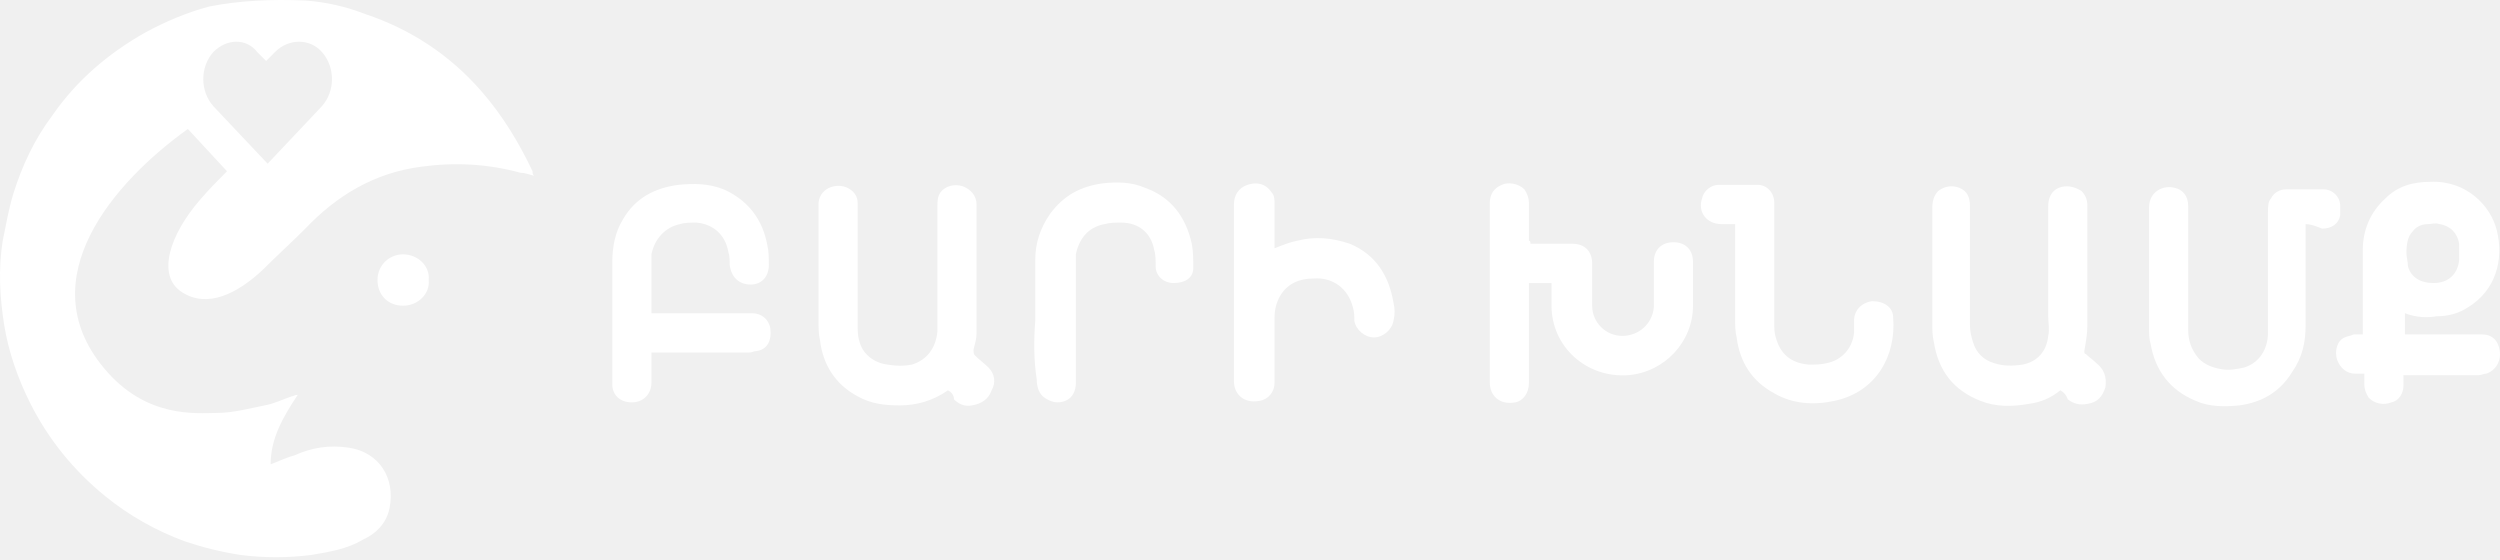
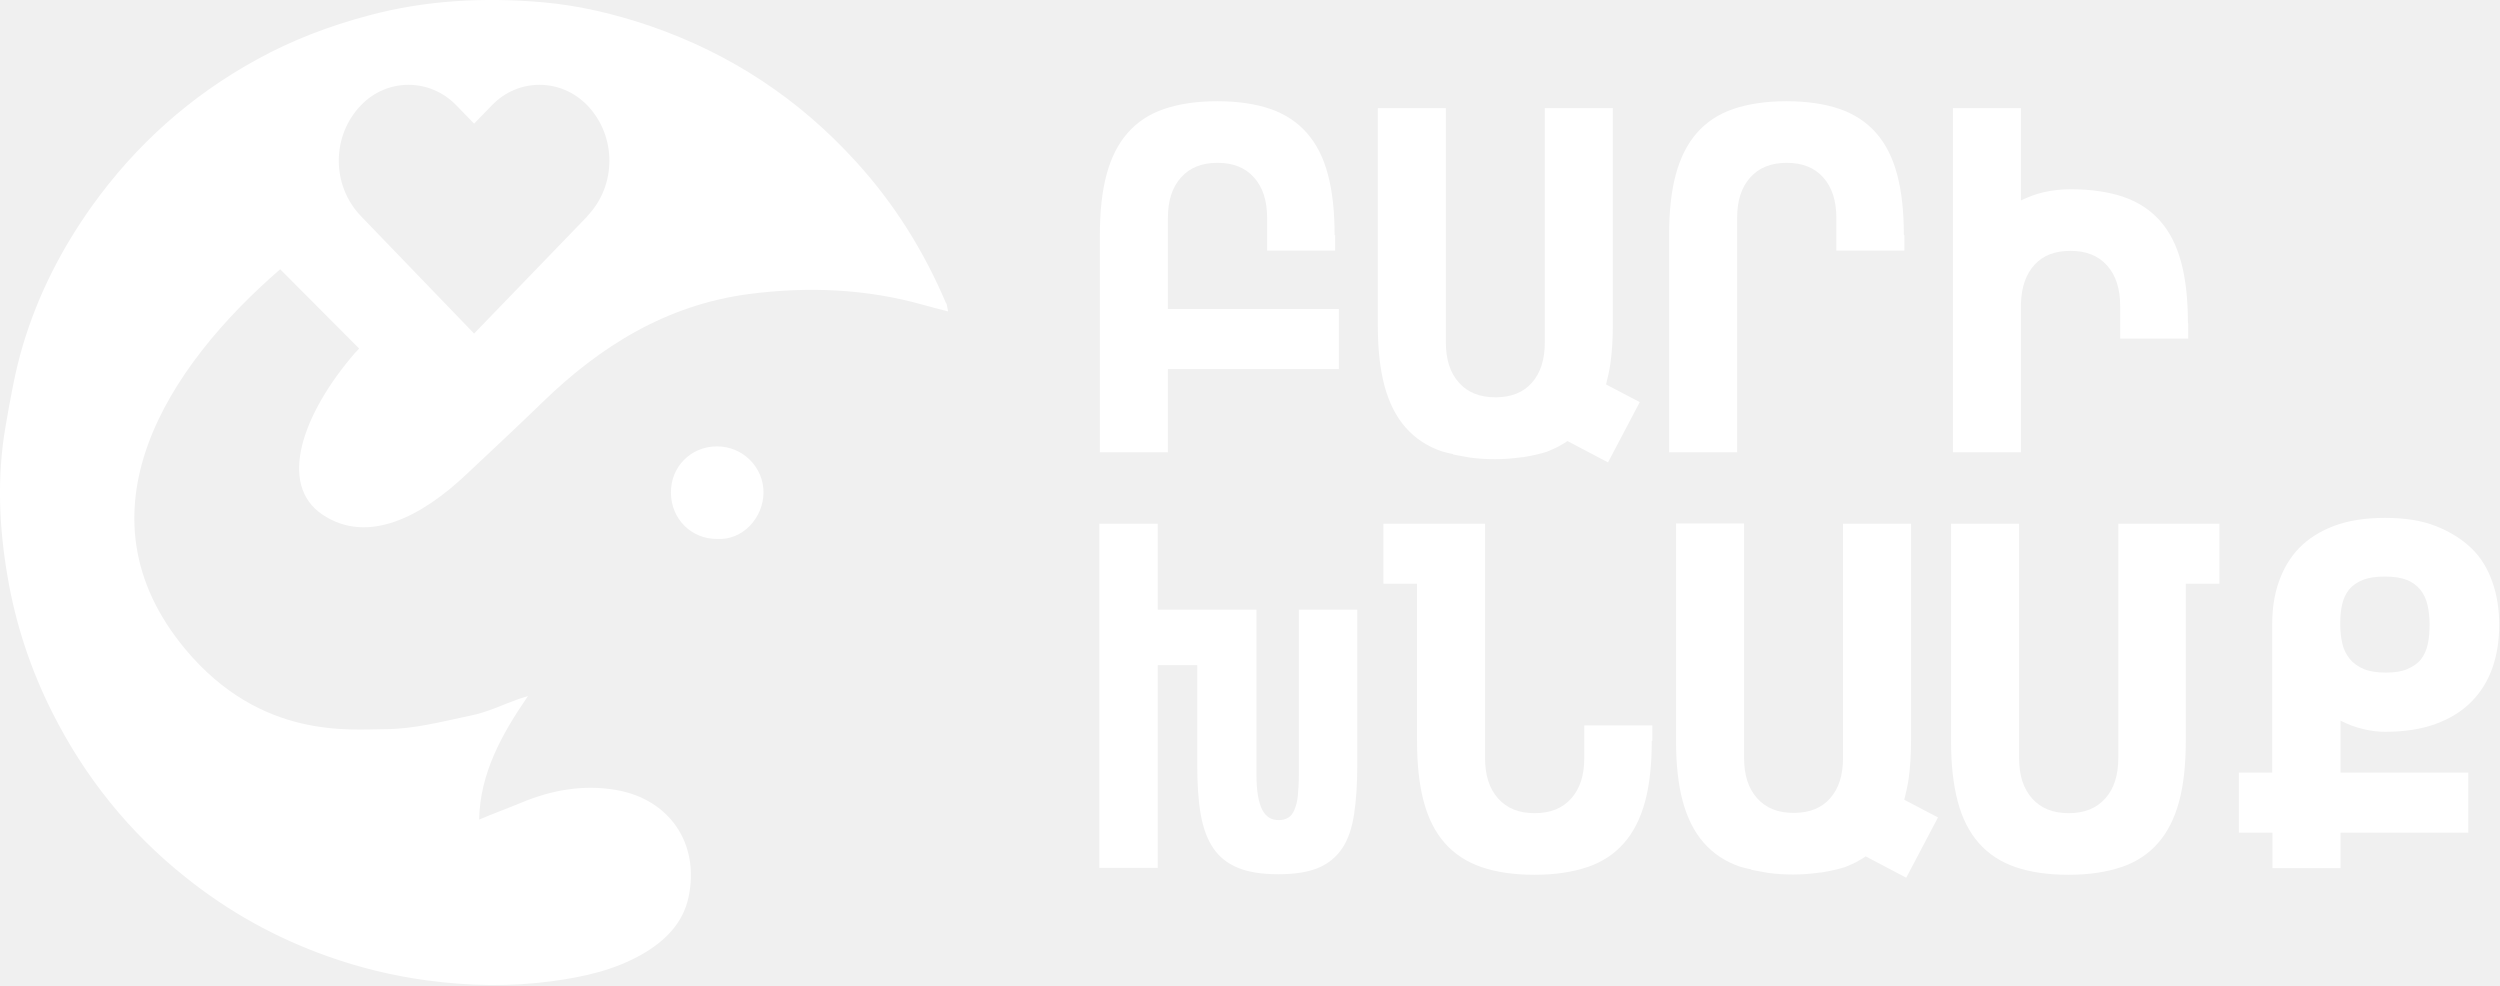
- <svg xmlns="http://www.w3.org/2000/svg" width="125" height="28" viewBox="0 0 125 28" fill="none">
-   <path d="M15.263 0.027C16.317 0.103 17.295 0.329 18.273 0.707C20.531 1.462 22.488 2.746 24.068 4.559C25.122 5.768 25.95 7.127 26.627 8.563C26.627 8.638 26.627 8.714 26.702 8.789C26.401 8.714 26.251 8.638 26.025 8.638C24.369 8.185 22.714 8.109 21.058 8.336C18.725 8.638 16.843 9.771 15.263 11.433C14.586 12.113 13.833 12.793 13.156 13.472C11.877 14.681 10.371 15.436 9.092 14.605C7.813 13.774 8.49 11.735 9.995 9.998C10.447 9.469 10.898 9.016 11.35 8.563L9.393 6.448C5.705 9.091 1.491 13.925 5.179 18.382C7.286 20.95 9.845 20.648 10.823 20.648C11.651 20.648 12.479 20.421 13.231 20.27C13.683 20.195 14.134 19.968 14.586 19.817C14.661 19.817 14.736 19.742 14.887 19.742C14.134 20.875 13.532 21.932 13.532 23.216C13.908 23.065 14.435 22.838 14.736 22.763C15.564 22.385 16.467 22.234 17.445 22.385C18.951 22.612 19.779 23.896 19.477 25.407C19.327 26.162 18.8 26.691 18.123 26.993C17.37 27.446 16.467 27.597 15.564 27.748C14.36 27.899 13.231 27.899 12.027 27.748C11.049 27.597 10.146 27.37 9.242 27.068C7.813 26.54 6.458 25.784 5.254 24.802C3.673 23.518 2.394 21.932 1.491 20.119C0.889 18.911 0.437 17.627 0.212 16.267C-0.014 14.832 -0.089 13.472 0.136 12.037C0.287 11.282 0.437 10.451 0.663 9.696C1.115 8.26 1.717 6.976 2.62 5.768C3.824 4.031 5.404 2.671 7.286 1.613C8.264 1.085 9.318 0.632 10.447 0.329C11.952 0.027 13.607 -0.048 15.263 0.027ZM10.672 2.595C9.995 3.351 9.995 4.559 10.672 5.315L13.382 8.185L16.091 5.315C16.768 4.559 16.768 3.351 16.091 2.595C15.489 1.916 14.435 1.916 13.758 2.595L13.306 3.049L12.855 2.595C12.328 1.916 11.35 1.916 10.672 2.595Z" fill="white" />
-   <path d="M20.154 15.285C19.402 15.285 18.875 14.756 18.875 14.001C18.875 13.245 19.477 12.717 20.154 12.717C20.907 12.717 21.509 13.321 21.434 14.001C21.509 14.681 20.907 15.285 20.154 15.285Z" fill="white" />
-   <path d="M120.247 15.662C120.247 16.04 120.247 16.342 120.247 16.72C120.322 16.72 120.398 16.72 120.473 16.72C121.677 16.72 122.881 16.72 124.085 16.72C124.612 16.72 124.913 17.022 124.988 17.551C125.063 18.08 124.762 18.533 124.311 18.684C124.16 18.684 124.085 18.759 123.935 18.759C122.731 18.759 121.602 18.759 120.398 18.759C120.322 18.759 120.247 18.759 120.172 18.759C120.172 18.986 120.172 19.137 120.172 19.288C120.172 19.666 119.946 20.044 119.57 20.119C119.193 20.27 118.742 20.195 118.441 19.892C118.29 19.666 118.215 19.439 118.215 19.213C118.215 19.061 118.215 18.91 118.215 18.684C118.065 18.684 117.914 18.684 117.764 18.684C117.312 18.684 117.011 18.382 116.86 18.004C116.71 17.551 116.86 17.022 117.237 16.871C117.387 16.796 117.538 16.796 117.688 16.72C117.839 16.72 117.989 16.72 118.14 16.72C118.14 16.644 118.14 16.569 118.14 16.493C118.14 15.134 118.14 13.85 118.14 12.49C118.14 11.508 118.516 10.602 119.269 9.922C119.871 9.318 120.623 9.091 121.526 9.091C123.333 9.016 124.537 10.3 124.838 11.508C125.214 13.019 124.762 14.53 123.408 15.36C122.956 15.662 122.429 15.814 121.827 15.814C121.376 15.889 120.849 15.889 120.247 15.662ZM120.322 12.641C120.322 12.868 120.398 13.094 120.398 13.321C120.548 13.85 121 14.152 121.677 14.152C122.429 14.152 122.881 13.699 122.956 13.019C122.956 12.717 122.956 12.415 122.956 12.188C122.881 11.659 122.505 11.282 121.978 11.206C121.752 11.13 121.602 11.206 121.376 11.206C121.075 11.206 120.774 11.357 120.623 11.584C120.398 11.81 120.322 12.188 120.322 12.641Z" fill="white" />
-   <path d="M76.522 12.188C76.597 12.188 76.673 12.188 76.673 12.188C77.35 12.188 77.952 12.188 78.629 12.188C79.231 12.188 79.608 12.566 79.608 13.17C79.608 13.85 79.608 14.605 79.608 15.285C79.608 16.116 80.285 16.795 81.113 16.795C81.941 16.795 82.618 16.191 82.693 15.36C82.693 14.605 82.693 13.85 82.693 13.094C82.693 12.49 83.07 12.112 83.672 12.112C84.274 12.112 84.65 12.49 84.65 13.094C84.65 13.85 84.65 14.529 84.65 15.285C84.65 17.098 83.22 18.608 81.414 18.759C79.307 18.91 77.576 17.324 77.576 15.285C77.576 14.907 77.576 14.529 77.576 14.152C77.2 14.152 76.823 14.152 76.447 14.152C76.447 14.227 76.447 14.303 76.447 14.378C76.447 15.964 76.447 17.551 76.447 19.137C76.447 19.666 76.146 20.043 75.77 20.119C74.942 20.27 74.49 19.741 74.49 19.137C74.49 16.116 74.49 13.17 74.49 10.148C74.49 9.695 74.716 9.393 75.092 9.242C75.393 9.091 75.92 9.166 76.221 9.469C76.372 9.695 76.447 9.922 76.447 10.148C76.447 10.753 76.447 11.432 76.447 12.037C76.522 12.037 76.522 12.112 76.522 12.188Z" fill="white" />
-   <path d="M47.398 19.515C46.645 20.043 45.818 20.27 44.99 20.27C44.237 20.27 43.56 20.194 42.883 19.817C41.754 19.212 41.152 18.231 41.001 17.022C40.926 16.72 40.926 16.342 40.926 16.04C40.926 14.152 40.926 12.339 40.926 10.451C40.926 10.375 40.926 10.224 40.926 10.148C41.001 9.318 41.979 9.091 42.506 9.469C42.732 9.62 42.883 9.846 42.883 10.148C42.883 10.224 42.883 10.375 42.883 10.451C42.883 12.339 42.883 14.303 42.883 16.191C42.883 16.493 42.883 16.795 42.958 17.022C43.108 17.702 43.71 18.155 44.388 18.231C44.839 18.306 45.215 18.306 45.592 18.231C46.344 18.004 46.796 17.4 46.871 16.569C46.871 16.267 46.871 15.889 46.871 15.587C46.871 13.85 46.871 12.112 46.871 10.3C46.871 10.073 46.871 9.846 47.022 9.62C47.247 9.318 47.699 9.166 48.151 9.318C48.527 9.469 48.828 9.771 48.828 10.224C48.828 12.339 48.828 14.529 48.828 16.644C48.828 16.947 48.753 17.173 48.677 17.475C48.677 17.626 48.677 17.702 48.753 17.777C48.978 18.004 49.204 18.155 49.43 18.382C49.731 18.684 49.806 19.137 49.58 19.515C49.43 19.968 49.054 20.194 48.602 20.27C48.226 20.346 47.925 20.194 47.699 19.968C47.699 19.741 47.548 19.59 47.398 19.515Z" fill="white" />
-   <path d="M103.013 19.515C102.562 19.892 102.035 20.119 101.433 20.194C100.605 20.345 99.777 20.345 99.024 20.043C97.67 19.515 96.917 18.533 96.692 17.098C96.616 16.795 96.616 16.493 96.616 16.191C96.616 14.227 96.616 12.263 96.616 10.375C96.616 10.073 96.692 9.771 96.917 9.544C97.218 9.318 97.595 9.242 97.971 9.393C98.347 9.544 98.498 9.846 98.498 10.3C98.498 12.263 98.498 14.303 98.498 16.267C98.498 16.569 98.573 16.871 98.648 17.098C98.799 17.626 99.175 18.004 99.702 18.155C100.153 18.306 100.605 18.306 101.132 18.23C101.884 18.079 102.336 17.551 102.411 16.795C102.486 16.493 102.411 16.116 102.411 15.813C102.411 14.001 102.411 12.112 102.411 10.3C102.411 9.922 102.562 9.544 102.938 9.393C103.314 9.242 103.69 9.318 104.067 9.544C104.292 9.771 104.368 9.997 104.368 10.3C104.368 10.753 104.368 11.206 104.368 11.659C104.368 13.17 104.368 14.756 104.368 16.267C104.368 16.72 104.292 17.098 104.217 17.551C104.217 17.626 104.217 17.702 104.292 17.702C104.443 17.853 104.669 18.004 104.819 18.155C105.196 18.457 105.346 18.835 105.271 19.363C105.12 19.817 104.895 20.119 104.368 20.194C103.991 20.27 103.69 20.194 103.389 19.968C103.314 19.741 103.164 19.59 103.013 19.515Z" fill="white" />
-   <path d="M115.28 11.206C115.28 11.281 115.28 11.357 115.28 11.432C115.28 13.018 115.28 14.68 115.28 16.267C115.28 17.097 115.129 17.853 114.603 18.608C114.001 19.59 113.097 20.119 111.969 20.27C111.216 20.345 110.463 20.345 109.786 20.043C108.507 19.514 107.754 18.532 107.528 17.173C107.453 16.946 107.453 16.644 107.453 16.418C107.453 14.378 107.453 12.339 107.453 10.375C107.453 9.544 108.206 9.242 108.733 9.393C109.109 9.468 109.41 9.771 109.41 10.299C109.41 10.375 109.41 10.45 109.41 10.526C109.41 12.49 109.41 14.454 109.41 16.493C109.41 17.022 109.56 17.475 109.937 17.928C110.238 18.23 110.614 18.381 111.065 18.457C111.442 18.532 111.818 18.457 112.194 18.381C112.947 18.155 113.398 17.475 113.398 16.644C113.398 14.605 113.398 12.641 113.398 10.601C113.398 10.375 113.398 10.073 113.549 9.922C113.7 9.619 114.001 9.468 114.302 9.468C114.904 9.468 115.506 9.468 116.183 9.468C116.635 9.468 117.011 9.846 117.011 10.299C117.011 10.45 117.011 10.601 117.011 10.752C116.936 11.206 116.559 11.432 116.108 11.432C115.731 11.281 115.506 11.206 115.28 11.206Z" fill="white" />
-   <path d="M32.572 15.662C32.647 15.662 32.722 15.662 32.798 15.662C34.378 15.662 35.959 15.662 37.614 15.662C38.066 15.662 38.442 15.965 38.517 16.418C38.593 17.022 38.367 17.475 37.84 17.551C37.689 17.551 37.614 17.626 37.464 17.626C35.883 17.626 34.378 17.626 32.798 17.626C32.722 17.626 32.647 17.626 32.572 17.626C32.572 17.702 32.572 17.777 32.572 17.777C32.572 18.231 32.572 18.684 32.572 19.137C32.572 19.666 32.196 20.119 31.594 20.119C30.991 20.119 30.615 19.741 30.615 19.213V19.137C30.615 17.098 30.615 15.134 30.615 13.094C30.615 12.339 30.766 11.584 31.142 10.979C31.744 9.922 32.722 9.393 33.927 9.242C34.679 9.167 35.432 9.167 36.184 9.469C37.388 9.998 38.141 10.979 38.367 12.264C38.442 12.566 38.442 12.943 38.442 13.245C38.442 13.85 38.066 14.227 37.539 14.227C36.937 14.227 36.561 13.85 36.485 13.245C36.485 13.019 36.485 12.792 36.41 12.566C36.26 11.735 35.657 11.206 34.83 11.13C34.529 11.13 34.228 11.13 34.002 11.206C33.249 11.357 32.722 11.961 32.572 12.717C32.572 12.868 32.572 13.019 32.572 13.245C32.572 14.001 32.572 14.832 32.572 15.662Z" fill="white" />
-   <path d="M86.757 11.206C86.531 11.206 86.305 11.206 86.08 11.206C85.327 11.206 84.876 10.602 85.101 9.922C85.177 9.544 85.553 9.242 85.929 9.242C86.606 9.242 87.284 9.242 87.886 9.242C88.337 9.242 88.714 9.62 88.714 10.149C88.714 10.224 88.714 10.375 88.714 10.451C88.714 12.339 88.714 14.303 88.714 16.191C88.714 16.418 88.714 16.645 88.789 16.871C89.015 17.702 89.541 18.155 90.445 18.231C90.746 18.231 91.047 18.231 91.348 18.155C92.1 18.004 92.627 17.4 92.702 16.645C92.702 16.418 92.702 16.267 92.702 16.04C92.702 15.511 93.079 15.134 93.605 15.058C94.207 15.058 94.659 15.36 94.659 15.889C94.809 17.777 93.831 19.59 91.724 20.044C90.67 20.27 89.617 20.195 88.714 19.666C87.585 19.062 86.983 18.08 86.832 16.871C86.757 16.569 86.757 16.267 86.757 15.965C86.757 14.454 86.757 12.868 86.757 11.357C86.757 11.433 86.757 11.357 86.757 11.206Z" fill="white" />
-   <path d="M63.728 12.415C64.105 12.263 64.481 12.112 64.857 12.037C65.76 11.81 66.588 11.886 67.491 12.188C68.77 12.717 69.448 13.774 69.674 15.134C69.749 15.436 69.749 15.738 69.674 16.04C69.598 16.493 69.147 16.871 68.695 16.871C68.244 16.871 67.792 16.493 67.717 16.04C67.717 15.813 67.717 15.587 67.642 15.36C67.416 14.454 66.663 13.85 65.685 13.925C65.008 13.925 64.406 14.152 64.029 14.756C63.803 15.134 63.728 15.511 63.728 15.889C63.728 16.947 63.728 18.079 63.728 19.137C63.728 19.59 63.427 19.968 62.976 20.043C62.148 20.195 61.696 19.666 61.696 19.061C61.696 16.116 61.696 13.17 61.696 10.224C61.696 9.771 61.922 9.393 62.374 9.242C62.825 9.091 63.277 9.167 63.578 9.62C63.728 9.771 63.728 9.997 63.728 10.224C63.728 10.904 63.728 11.584 63.728 12.263C63.728 12.339 63.728 12.339 63.728 12.415Z" fill="white" />
-   <path d="M51.762 16.04C51.762 15.058 51.762 14.076 51.762 13.019C51.762 12.188 51.988 11.432 52.515 10.677C53.192 9.771 54.02 9.318 55.149 9.166C55.826 9.091 56.579 9.091 57.256 9.393C58.535 9.846 59.288 10.828 59.589 12.188C59.664 12.566 59.664 13.019 59.664 13.396C59.664 13.925 59.213 14.152 58.686 14.152C58.159 14.152 57.783 13.774 57.783 13.321C57.783 13.019 57.783 12.717 57.708 12.49C57.557 11.659 56.955 11.13 56.052 11.13C55.751 11.13 55.525 11.13 55.224 11.206C54.396 11.357 53.945 11.961 53.794 12.717C53.794 12.868 53.794 13.019 53.794 13.245C53.794 15.209 53.794 17.173 53.794 19.137C53.794 19.515 53.644 19.892 53.267 20.043C52.891 20.194 52.515 20.119 52.139 19.817C51.913 19.59 51.838 19.288 51.838 18.986C51.687 18.004 51.687 17.022 51.762 16.04Z" fill="white" />
+ <svg xmlns="http://www.w3.org/2000/svg" width="736px" height="290px" viewBox="0 0 736 290" version="1.1">
+   <g id="SMM" stroke="none" stroke-width="1" fill="none" fill-rule="evenodd">
+     <g id="Layer_1" transform="translate(-0.0037, -0.0055)" fill-rule="nonzero">
+       <path d="M211.038,131.423 C203.421,131.423 197.374,137.47 197.531,145.166 C197.61,152.783 203.499,158.673 211.038,158.673 C218.734,159.144 224.702,152.39 224.781,145.087 C224.859,137.548 218.655,131.423 211.117,131.423 L211.038,131.423 Z" id="Path" fill="white" />
+       <path d="M278.573,89.41 C272.056,74.018 263.339,60.04 252.109,47.71 C235.304,29.177 215.122,15.827 191.406,7.66 C181.04,4.126 170.517,1.614 159.758,0.671 C142.482,-0.821 125.284,0.043 108.4,4.598 C96.935,7.66 85.94,11.822 75.575,17.555 C56.099,28.235 39.922,42.685 26.965,60.825 C18.091,73.311 11.18,86.818 6.783,101.503 C4.427,109.356 3.013,117.602 1.6,125.769 C-0.913,140.454 -0.285,155.139 2.228,169.745 C4.584,183.645 8.982,196.995 15.342,209.638 C24.923,228.721 37.959,244.977 54.607,258.248 C67.25,268.378 81.229,276.153 96.542,281.571 C106.044,284.948 115.782,287.304 125.755,288.639 C138.006,290.288 150.256,290.524 162.507,288.875 C171.773,287.618 180.726,285.655 188.893,281.022 C195.646,277.174 201.065,271.912 202.714,264.138 C206.091,248.118 196.903,235.239 181.354,232.569 C171.773,230.92 162.428,232.569 153.397,236.338 C150.256,237.673 144.916,239.637 141.068,241.286 C141.304,227.857 147.586,216.313 155.439,204.927 C154.104,205.319 153.397,205.555 152.691,205.79 C148.057,207.44 143.424,209.717 138.634,210.659 C130.31,212.387 121.907,214.664 113.426,214.664 C103.374,214.664 76.91,217.884 54.607,191.184 C21.154,151.055 49.267,108.021 82.485,79.279 L105.73,102.603 C105.337,103.074 104.945,103.466 104.552,103.859 C89.003,121.842 81.7,142.653 94.971,151.526 C108.243,160.4 124.106,152.155 137.377,139.59 C145.152,132.287 152.298,125.612 159.68,118.466 C176.799,101.817 196.275,89.802 220.383,86.583 C237.817,84.305 255.015,85.012 271.977,89.802 C274.176,90.43 276.375,90.98 279.123,91.687 C278.888,90.509 278.809,89.802 278.573,89.174 L278.573,89.41 Z M172.873,63.73 L139.576,98.205 L106.28,63.652 C97.563,54.621 97.563,40.015 106.28,30.984 C113.976,22.974 126.54,22.974 134.315,30.984 L139.576,36.402 L144.838,30.984 C152.534,22.974 165.098,22.974 172.873,30.984 C181.589,40.015 181.589,54.621 172.873,63.652 L172.873,63.73 Z" id="Shape" fill="white" />
+       <path d="M393.07,69.227 L393.07,73.782 L373.045,73.782 L373.045,64.202 C373.045,59.097 371.788,55.171 369.197,52.265 C366.605,49.36 363.071,47.946 358.438,47.946 C353.805,47.946 350.271,49.36 347.679,52.265 C345.088,55.171 343.832,59.097 343.832,64.202 L343.832,90.98 L394.169,90.98 L394.169,108.649 L343.832,108.649 L343.832,133.151 L323.807,133.151 L323.807,69.227 C323.807,62.317 324.435,56.349 325.77,51.401 C327.105,46.454 329.147,42.37 331.974,39.151 C334.801,35.931 338.334,33.575 342.732,32.083 C347.13,30.591 352.313,29.806 358.36,29.806 C364.406,29.806 369.668,30.591 373.987,32.083 C378.306,33.575 381.918,35.931 384.745,39.151 C387.573,42.37 389.614,46.375 390.949,51.401 C392.284,56.427 392.913,62.317 392.913,69.227 L393.07,69.227 Z" id="Path" fill="white" />
+       <path d="M560.652,69.227 L560.652,73.782 L540.627,73.782 L540.627,64.202 C540.627,59.097 539.37,55.171 536.779,52.265 C534.187,49.36 530.653,47.946 526.02,47.946 C521.387,47.946 517.853,49.36 515.262,52.265 C512.67,55.171 511.414,59.097 511.414,64.202 L511.414,133.151 L491.389,133.151 L491.389,69.227 C491.389,62.317 492.017,56.349 493.352,51.401 C494.687,46.454 496.729,42.37 499.556,39.151 C502.383,35.931 505.917,33.575 510.314,32.083 C514.712,30.591 519.895,29.806 525.942,29.806 C531.988,29.806 537.25,30.591 541.569,32.083 C545.888,33.575 549.5,35.931 552.328,39.151 C555.155,42.37 557.196,46.375 558.531,51.401 C559.866,56.427 560.495,62.317 560.495,69.227 L560.652,69.227 Z" id="Path" fill="white" />
+       <path d="M644.207,95.142 L644.207,99.697 L624.182,99.697 L624.182,90.116 C624.182,85.012 622.926,81.085 620.334,78.18 C617.743,75.274 614.209,73.861 609.576,73.861 C604.942,73.861 601.487,75.196 598.974,77.944 C596.461,80.693 595.126,84.462 594.969,89.331 L594.969,133.151 L574.944,133.151 L574.944,31.847 L594.969,31.847 L594.969,59.019 C597.089,57.998 599.288,57.134 601.723,56.584 C604.157,56.035 606.749,55.72 609.576,55.72 C615.622,55.72 620.884,56.506 625.203,57.998 C629.522,59.49 633.134,61.846 635.961,65.065 C638.789,68.285 640.83,72.29 642.165,77.316 C643.5,82.342 644.129,88.232 644.129,95.142 L644.207,95.142 Z" id="Path" fill="white" />
+       <path d="M482.75,118.387 L472.856,113.204 C472.856,113.204 472.856,113.047 472.856,113.047 C473.327,111.162 473.798,109.199 474.112,107 C474.583,103.623 474.819,99.933 474.819,95.849 L474.819,31.847 L454.794,31.847 L454.794,100.796 C454.794,105.901 453.537,109.827 450.946,112.733 C448.433,115.56 444.978,116.895 440.58,116.973 C440.58,116.973 440.58,116.973 440.58,116.973 C440.501,116.973 440.344,116.973 440.266,116.973 C435.633,116.973 432.099,115.56 429.507,112.654 C426.916,109.749 425.659,105.822 425.659,100.718 L425.659,31.847 L405.634,31.847 L405.634,74.332 C405.634,74.332 405.634,74.332 405.634,74.332 L405.634,95.77 C405.634,102.681 406.263,108.649 407.598,113.597 C408.933,118.544 410.974,122.628 413.801,125.847 C416.628,129.067 420.162,131.423 424.56,132.915 C425.581,133.229 426.759,133.465 427.858,133.7 C427.858,133.7 427.78,133.7 427.701,133.779 C428.329,133.936 429.036,134.014 429.743,134.171 C430.764,134.328 431.706,134.564 432.806,134.721 C435.083,135.035 437.517,135.192 440.187,135.192 C440.187,135.192 440.187,135.192 440.187,135.192 C440.187,135.192 440.187,135.192 440.187,135.192 C442.936,135.192 445.449,134.957 447.805,134.643 C448.197,134.643 448.669,134.564 449.061,134.486 C451.339,134.093 453.459,133.622 455.422,132.993 C455.501,132.993 459.113,131.423 459.27,131.187 C460.055,130.795 460.762,130.323 461.469,129.852 L473.405,136.135 L482.75,118.387 Z" id="Path" fill="white" />
+       <path d="M369.903,179.483 L369.903,228.014 C369.903,230.527 370.06,232.648 370.375,234.375 C370.689,236.103 371.081,237.438 371.631,238.459 C372.181,239.48 372.887,240.265 373.673,240.736 C374.458,241.207 375.4,241.443 376.5,241.443 C377.599,241.443 378.463,241.207 379.248,240.736 C380.034,240.265 380.583,239.558 381.055,238.459 C381.526,237.359 381.918,236.024 382.075,234.375 C382.233,232.726 382.39,230.527 382.39,228.014 L382.39,179.483 L399.588,179.483 L399.588,225.187 C399.588,230.763 399.273,235.632 398.645,239.715 C398.017,243.799 396.918,247.097 395.19,249.688 C393.462,252.28 391.106,254.243 388.122,255.5 C385.138,256.756 381.212,257.384 376.343,257.384 C371.474,257.384 367.547,256.756 364.485,255.5 C361.422,254.243 358.988,252.358 357.182,249.688 C355.375,247.018 354.197,243.72 353.491,239.715 C352.784,235.71 352.47,230.841 352.47,225.187 L352.47,195.817 L340.847,195.817 L340.847,255.5 L323.649,255.5 L323.649,154.196 L340.847,154.196 L340.847,179.483 L369.668,179.483 L369.903,179.483 Z" id="Path" fill="white" />
+       <path d="M486.284,218.12 C486.284,225.03 485.656,230.998 484.321,235.946 C482.986,240.893 480.944,244.977 478.117,248.196 C475.29,251.416 471.756,253.772 467.359,255.264 C462.961,256.756 457.778,257.541 451.731,257.541 C445.684,257.541 440.423,256.756 436.104,255.264 C431.785,253.772 428.172,251.416 425.345,248.196 C422.518,244.977 420.476,240.972 419.141,235.946 C417.806,230.92 417.178,225.03 417.178,218.12 L417.178,171.866 L407.283,171.866 L407.283,154.196 L437.203,154.196 L437.203,223.145 C437.203,228.25 438.46,232.176 441.051,235.082 C443.643,237.988 447.176,239.401 451.81,239.401 C456.443,239.401 459.977,237.988 462.568,235.082 C465.16,232.176 466.416,228.25 466.416,223.145 L466.416,213.565 L486.441,213.565 L486.441,218.12 L486.284,218.12 Z" id="Path" fill="white" />
+       <path d="M623.475,154.196 L653.395,154.196 L653.395,171.866 L643.5,171.866 L643.5,218.12 C643.5,225.03 642.872,230.998 641.537,235.946 C640.202,240.893 638.16,244.977 635.333,248.196 C632.506,251.416 628.972,253.772 624.575,255.264 C620.177,256.756 614.994,257.541 608.947,257.541 C602.901,257.541 597.639,256.756 593.32,255.264 C589.001,253.772 585.388,251.416 582.561,248.196 C579.734,244.977 577.693,240.972 576.358,235.946 C575.023,230.92 574.394,225.03 574.394,218.12 L574.394,154.196 L594.419,154.196 L594.419,223.145 C594.419,228.25 595.676,232.176 598.267,235.082 C600.859,237.988 604.393,239.401 609.026,239.401 C613.659,239.401 617.193,237.988 619.784,235.082 C622.376,232.176 623.632,228.25 623.632,223.145 L623.632,154.196 L623.475,154.196 Z" id="Path" fill="white" />
+       <path d="M668.944,227.386 L668.944,183.724 C668.944,179.169 669.572,175.007 670.907,171.237 C672.242,167.468 674.205,164.091 676.875,161.343 C679.545,158.594 683.001,156.395 687.163,154.825 C691.325,153.254 696.351,152.469 702.162,152.469 C707.973,152.469 712.999,153.254 717.161,154.903 C721.323,156.552 724.857,158.751 727.684,161.5 C730.511,164.248 732.474,167.625 733.809,171.473 C735.144,175.321 735.773,179.483 735.773,183.959 C735.773,188.435 735.144,192.676 733.809,196.524 C732.474,200.372 730.433,203.67 727.684,206.497 C724.935,209.324 721.402,211.523 717.161,213.094 C712.92,214.664 707.895,215.45 702.162,215.45 C700.199,215.45 698.078,215.214 695.801,214.664 C693.524,214.115 691.246,213.329 689.047,212.151 L689.047,227.465 L726.663,227.465 L726.663,245.134 L689.047,245.134 L689.047,255.578 L669.022,255.578 L669.022,245.134 L659.128,245.134 L659.128,227.465 L669.022,227.465 L668.944,227.386 Z M708.601,170.766 C706.874,170.059 704.753,169.745 702.083,169.745 C699.413,169.745 697.293,170.059 695.565,170.766 C693.838,171.473 692.503,172.415 691.56,173.593 C690.618,174.771 689.911,176.263 689.519,177.991 C689.126,179.719 688.969,181.603 688.969,183.724 C688.969,185.844 689.205,187.807 689.597,189.535 C689.99,191.262 690.775,192.754 691.796,194.011 C692.817,195.267 694.23,196.288 695.958,196.995 C697.686,197.702 699.806,198.016 702.398,198.016 C704.989,198.016 707.031,197.702 708.68,196.995 C710.329,196.288 711.664,195.424 712.685,194.168 C713.706,192.912 714.334,191.419 714.727,189.692 C715.119,187.964 715.276,185.922 715.276,183.802 C715.276,181.682 715.041,179.797 714.648,178.069 C714.255,176.342 713.549,174.85 712.528,173.593 C711.507,172.337 710.172,171.394 708.523,170.688 L708.601,170.766 Z" id="Shape" fill="white" />
+       <path d="M570.546,240.658 L560.652,235.475 C560.652,235.475 560.652,235.318 560.652,235.318 C561.123,233.433 561.594,231.47 561.908,229.271 C562.379,225.894 562.615,222.203 562.615,218.12 L562.615,154.196 L542.59,154.196 L542.59,223.145 C542.59,228.25 541.333,232.176 538.742,235.082 C536.229,237.909 532.774,239.244 528.376,239.323 C528.376,239.323 528.376,239.323 528.376,239.323 C528.297,239.323 528.14,239.323 528.062,239.323 C523.429,239.323 519.895,237.909 517.303,235.003 C514.712,232.098 513.455,228.171 513.455,223.067 L513.455,154.118 L493.43,154.118 L493.43,196.602 C493.43,196.602 493.43,196.602 493.43,196.602 L493.43,218.041 C493.43,224.952 494.059,230.92 495.394,235.867 C496.729,240.815 498.77,244.898 501.597,248.118 C504.424,251.338 507.958,253.693 512.356,255.185 C513.377,255.5 514.555,255.735 515.654,255.971 C515.654,255.971 515.576,255.971 515.497,256.049 C516.125,256.206 516.832,256.285 517.539,256.442 C518.56,256.599 519.502,256.835 520.602,256.992 C522.879,257.306 525.313,257.463 527.983,257.463 C527.983,257.463 527.983,257.463 527.983,257.463 C527.983,257.463 527.983,257.463 527.983,257.463 C530.732,257.463 533.245,257.227 535.601,256.913 C535.993,256.913 536.465,256.835 536.857,256.756 C539.135,256.363 541.255,255.892 543.218,255.264 C543.297,255.264 546.909,253.693 547.066,253.458 C547.851,253.065 548.558,252.594 549.265,252.123 L561.201,258.405 L570.546,240.658 Z" id="Path" fill="white" />
+     </g>
+   </g>
</svg>
